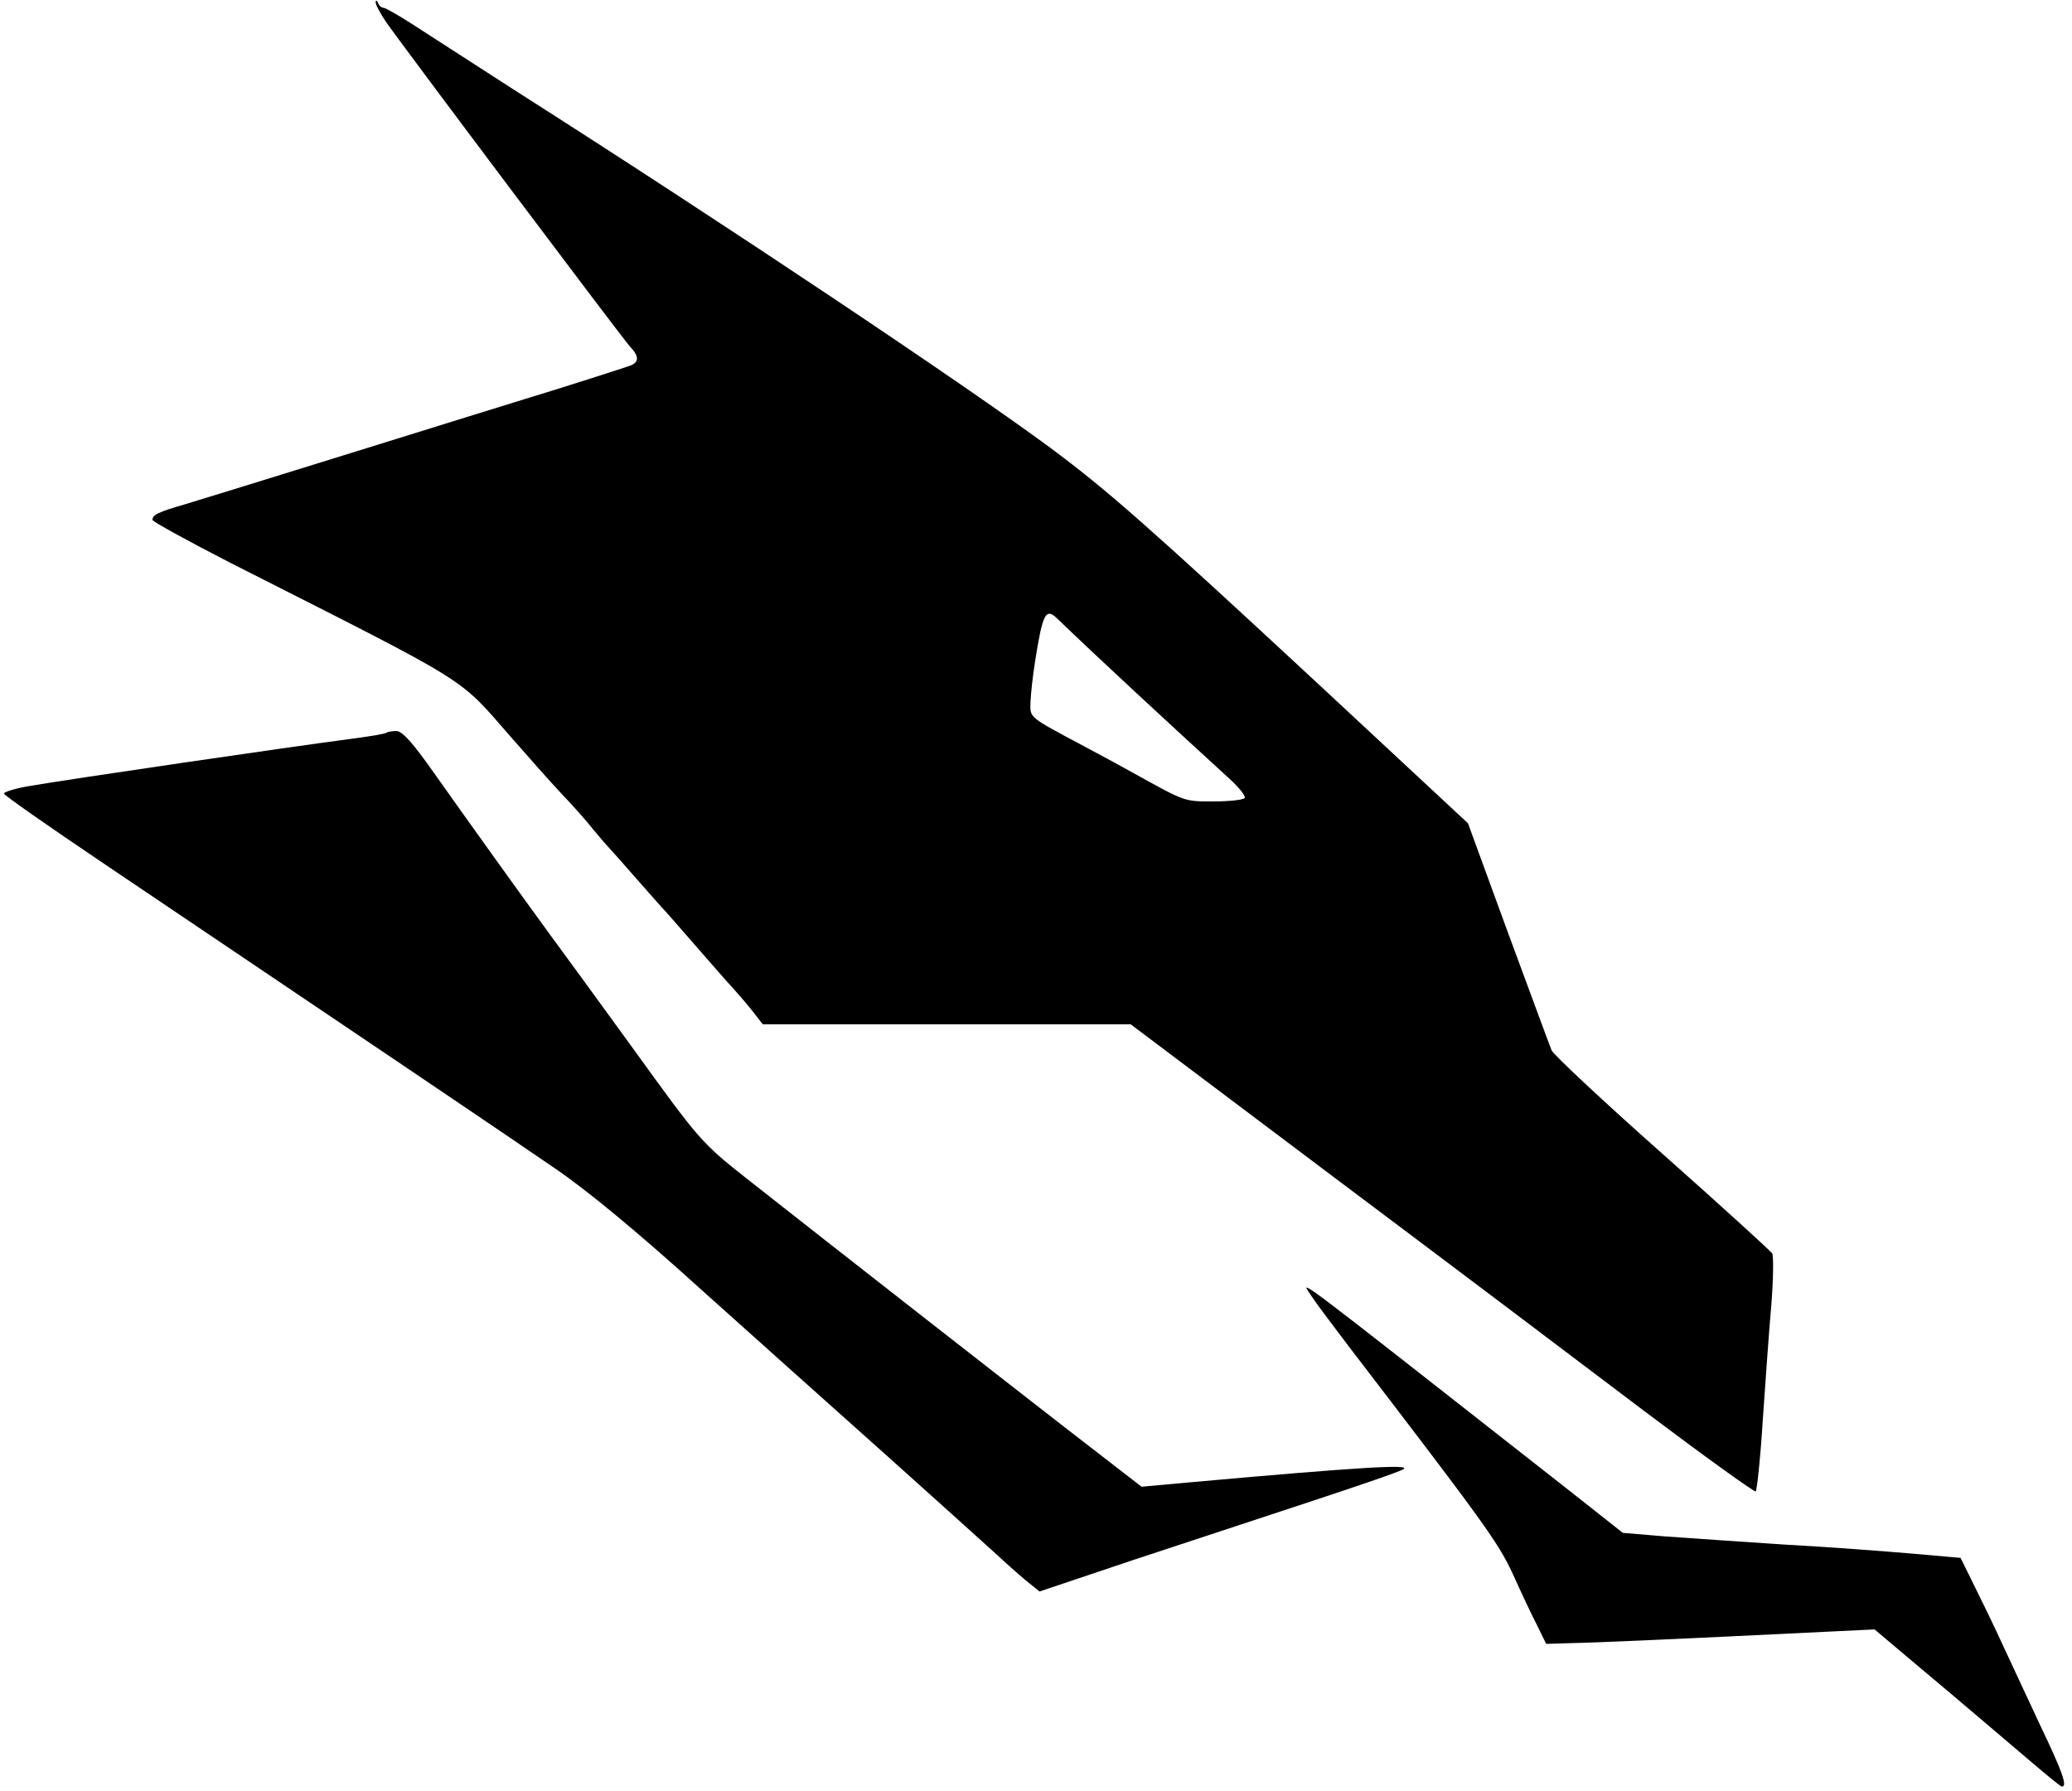
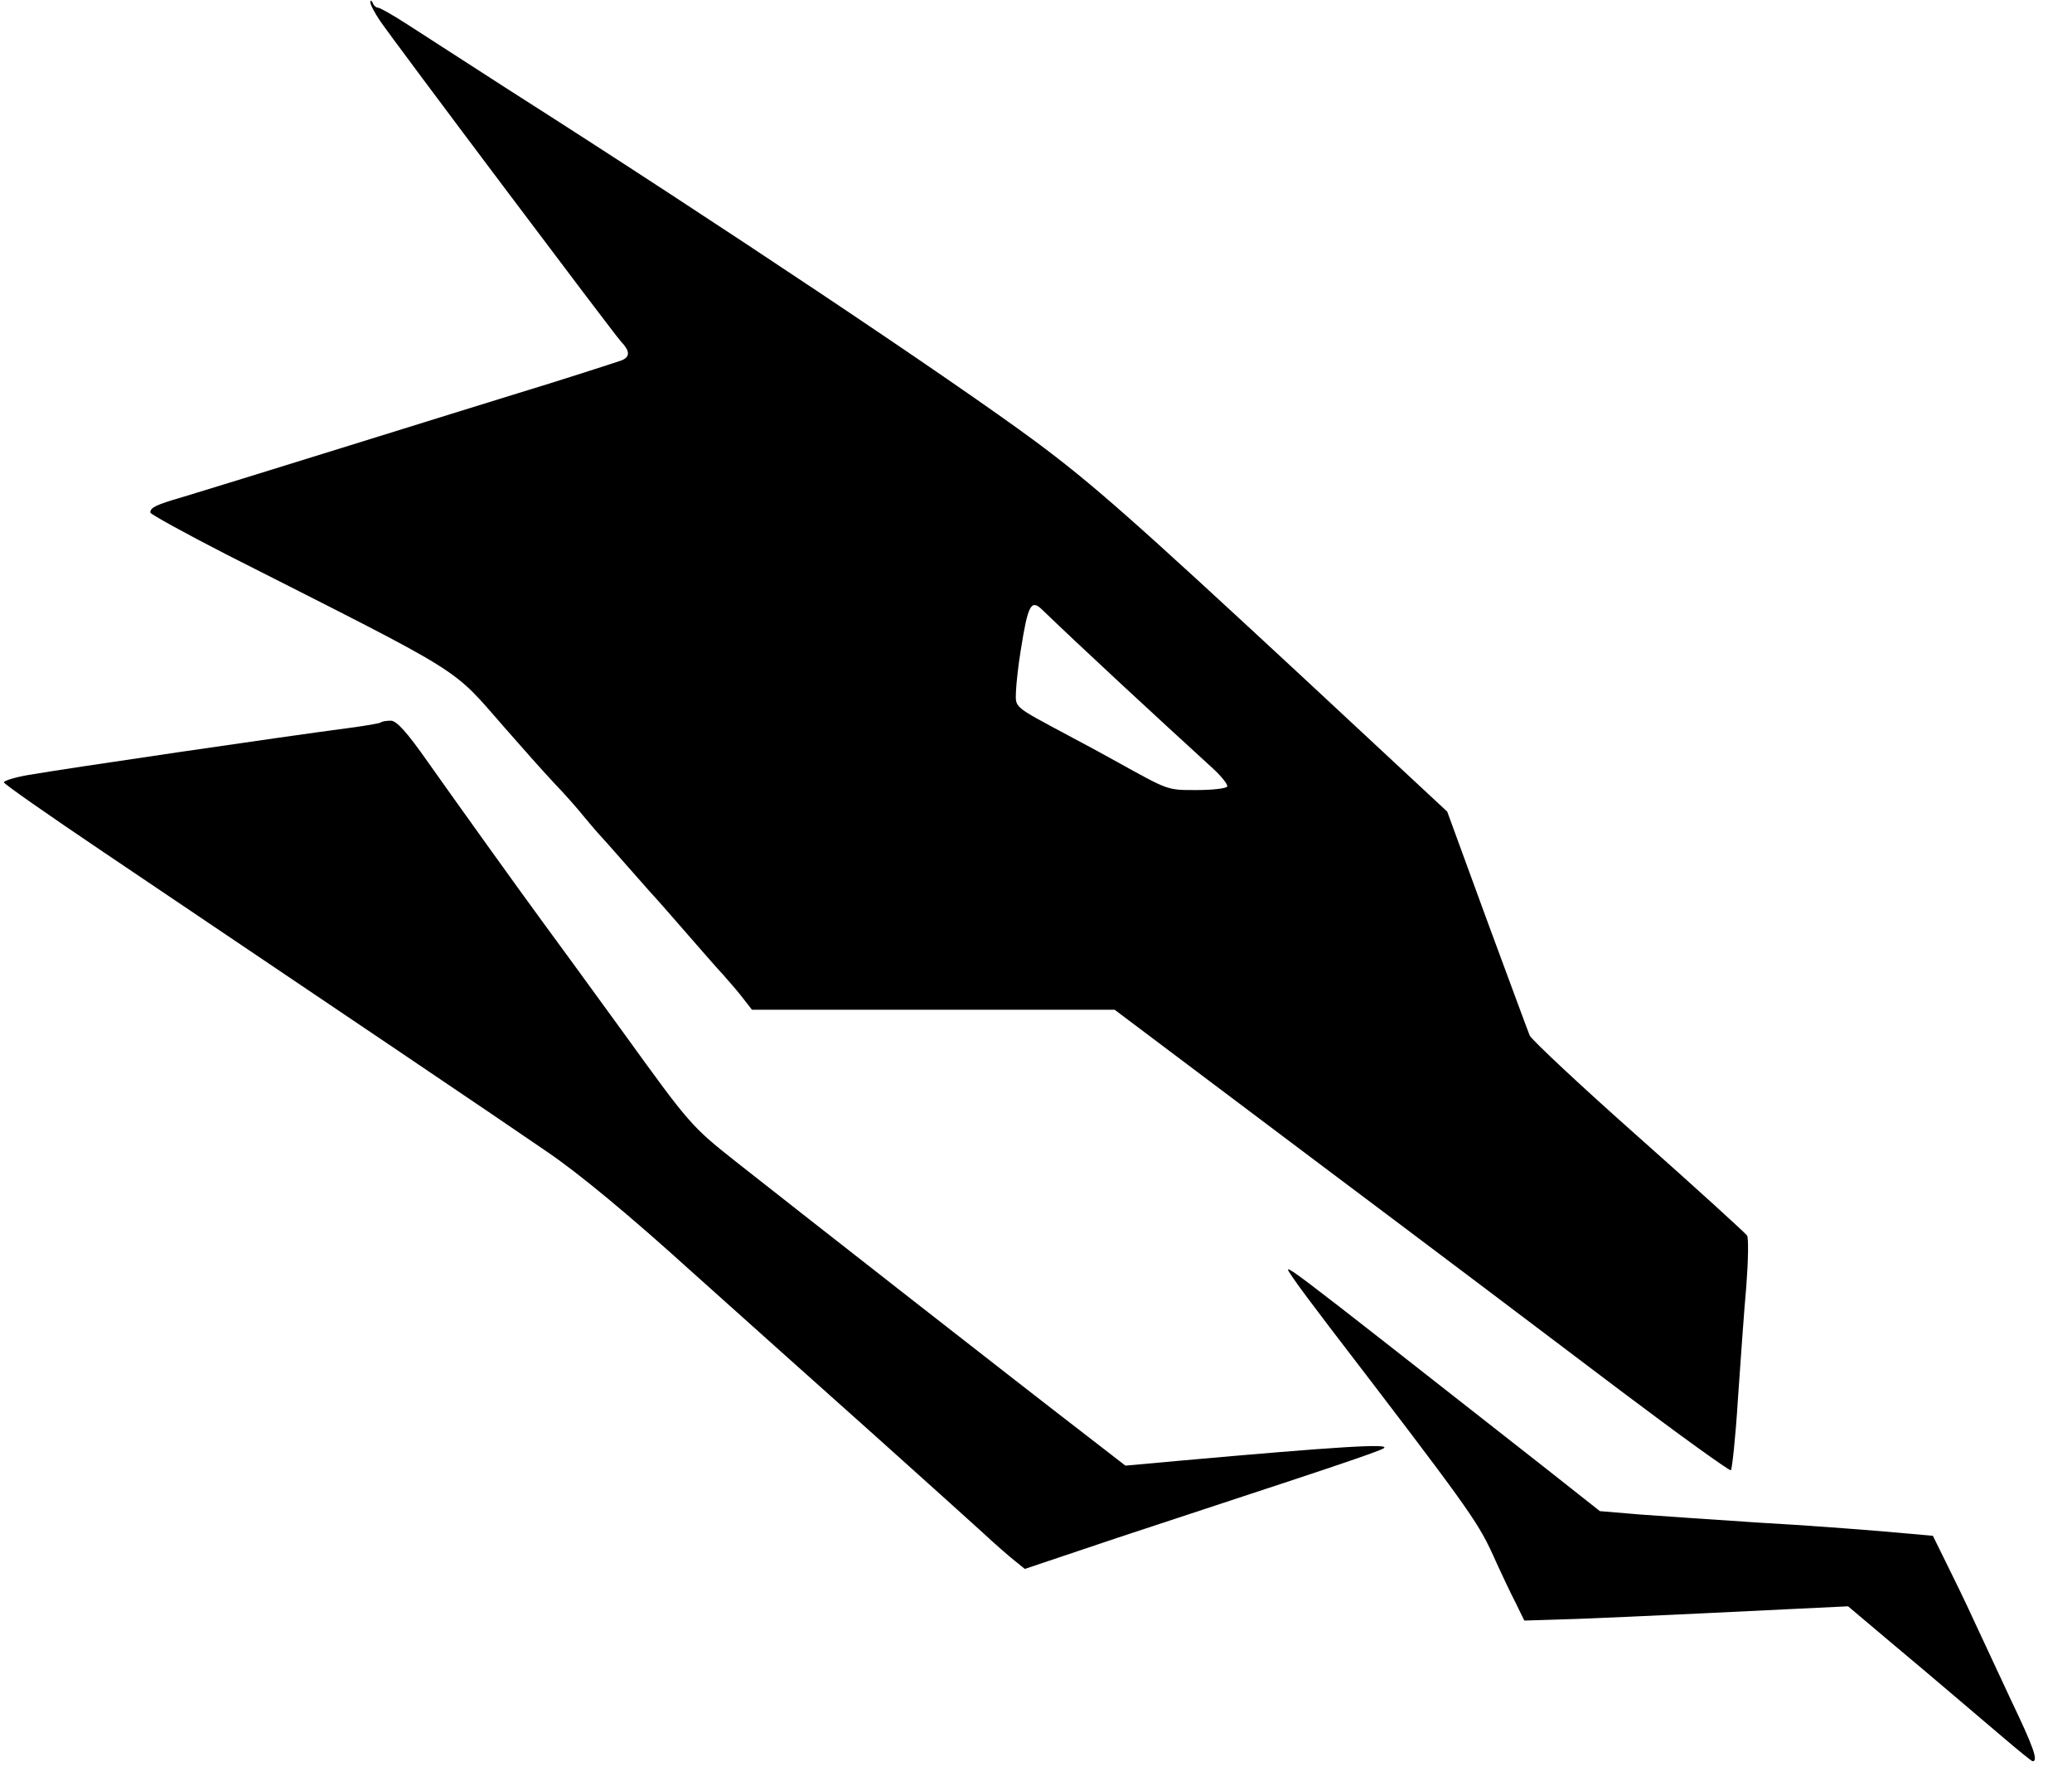
- <svg xmlns="http://www.w3.org/2000/svg" version="1.0" width="530pt" height="458pt" viewBox="0 0 530 458" preserveAspectRatio="xMidYMid meet">
-   <g transform="translate(0,458) scale(0.1,-0.1)" fill="#000000" stroke="none">
-     <path d="M961 4575 c-1 -6 11 -28 25 -49 36 -53 602 -806 625 -832 24 -25 24 -40 2 -49 -20 -7 -172 -56 -268 -85 -33 -10 -229 -71 -435 -135 -206 -64 -403 -125 -437 -135 -69 -20 -83 -27 -83 -40 0 -4 89 -53 198 -109 633 -321 579 -287 723 -451 41 -47 97 -110 125 -140 29 -30 65 -71 80 -90 16 -19 31 -37 34 -40 3 -3 39 -43 80 -90 41 -47 77 -87 80 -90 3 -3 34 -39 70 -80 36 -41 79 -91 97 -110 17 -19 41 -47 53 -63 l21 -27 471 0 470 0 517 -389 c284 -213 642 -483 795 -599 154 -116 283 -209 287 -207 3 3 12 84 18 182 7 98 16 231 22 296 5 65 6 124 2 131 -5 7 -131 122 -281 255 -150 133 -277 252 -283 264 -5 12 -55 148 -112 302 l-102 279 -375 349 c-443 411 -546 502 -694 612 -215 159 -826 568 -1366 912 -107 69 -225 145 -262 169 -37 24 -72 44 -77 44 -5 0 -12 6 -14 13 -3 6 -6 7 -6 2z m1743 -1577 c108 -104 292 -274 443 -412 23 -21 40 -43 37 -47 -3 -5 -39 -9 -79 -9 -78 0 -71 -2 -212 76 -27 15 -80 44 -120 65 -146 78 -138 72 -137 115 1 21 6 68 12 104 19 121 27 136 56 108z" />
-     <path d="M989 2706 c-2 -3 -40 -9 -84 -15 -168 -22 -728 -104 -832 -122 -35 -6 -63 -15 -63 -19 0 -4 116 -85 257 -180 616 -415 1037 -699 1153 -779 81 -55 214 -165 375 -311 138 -124 352 -315 475 -425 123 -110 249 -224 280 -252 31 -29 69 -62 83 -73 l26 -21 238 80 c131 43 337 111 458 151 121 40 227 76 235 82 21 13 -114 5 -538 -33 l-132 -12 -93 72 c-186 143 -743 579 -918 717 -115 91 -120 97 -289 331 -95 131 -190 261 -210 288 -66 90 -223 309 -300 418 -54 77 -81 107 -96 107 -11 0 -23 -2 -25 -4z" />
-     <path d="M3355 1264 c11 -17 54 -74 95 -128 351 -458 382 -501 421 -585 21 -47 49 -106 62 -131 l22 -45 65 2 c58 1 265 10 650 29 l125 6 115 -97 c122 -102 170 -144 287 -243 40 -34 74 -62 77 -62 15 0 2 37 -55 156 -33 71 -77 165 -97 208 -20 44 -53 112 -72 150 l-35 71 -125 11 c-69 6 -215 17 -325 23 -110 7 -248 17 -307 21 l-107 9 -138 109 c-733 575 -687 541 -658 496z" />
+ <svg xmlns="http://www.w3.org/2000/svg" id="body_1" width="105" height="90">
+   <g transform="matrix(0.1953125 0 0 0.1953125 0 0)">
+     <g transform="matrix(0.1 0 -0 -0.1 0 458)">
+       <path d="M961 4575C 960 4569 972 4547 986 4526C 1022 4473 1588 3720 1611 3694C 1635 3669 1635 3654 1613 3645C 1593 3638 1441 3589 1345 3560C 1312 3550 1116 3489 910 3425C 704 3361 507 3300 473 3290C 404 3270 390 3263 390 3250C 390 3246 479 3197 588 3141C 1221 2820 1167 2854 1311 2690C 1352 2643 1408 2580 1436 2550C 1465 2520 1501 2479 1516 2460C 1532 2441 1547 2423 1550 2420C 1553 2417 1589 2377 1630 2330C 1671 2283 1707 2243 1710 2240C 1713 2237 1744 2201 1780 2160C 1816 2119 1859 2069 1877 2050C 1894 2031 1918 2003 1930 1987L1930 1987L1951 1960L2422 1960L2892 1960L3409 1571C 3693 1358 4051 1088 4204 972C 4358 856 4487 763 4491 765C 4494 768 4503 849 4509 947C 4516 1045 4525 1178 4531 1243C 4536 1308 4537 1367 4533 1374C 4528 1381 4402 1496 4252 1629C 4102 1762 3975 1881 3969 1893C 3964 1905 3914 2041 3857 2195L3857 2195L3755 2474L3380 2823C 2937 3234 2834 3325 2686 3435C 2471 3594 1860 4003 1320 4347C 1213 4416 1095 4492 1058 4516C 1021 4540 986 4560 981 4560C 976 4560 969 4566 967 4573C 964 4579 961 4580 961 4575zM2704 2998C 2812 2894 2996 2724 3147 2586C 3170 2565 3187 2543 3184 2539C 3181 2534 3145 2530 3105 2530C 3027 2530 3034 2528 2893 2606C 2866 2621 2813 2650 2773 2671C 2627 2749 2635 2743 2636 2786C 2637 2807 2642 2854 2648 2890C 2667 3011 2675 3026 2704 2998z" stroke="none" fill="#000000" fill-rule="nonzero" />
+       <path d="M989 2706C 987 2703 949 2697 905 2691C 737 2669 177 2587 73 2569C 38 2563 10 2554 10 2550C 10 2546 126 2465 267 2370C 883 1955 1304 1671 1420 1591C 1501 1536 1634 1426 1795 1280C 1933 1156 2147 965 2270 855C 2393 745 2519 631 2550 603C 2581 574 2619 541 2633 530L2633 530L2659 509L2897 589C 3028 632 3234 700 3355 740C 3476 780 3582 816 3590 822C 3611 835 3476 827 3052 789L3052 789L2920 777L2827 849C 2641 992 2084 1428 1909 1566C 1794 1657 1789 1663 1620 1897C 1525 2028 1430 2158 1410 2185C 1344 2275 1187 2494 1110 2603C 1056 2680 1029 2710 1014 2710C 1003 2710 991 2708 989 2706z" stroke="none" fill="#000000" fill-rule="nonzero" />
+       <path d="M3355 1264C 3366 1247 3409 1190 3450 1136C 3801 678 3832 635 3871 551C 3892 504 3920 445 3933 420L3933 420L3955 375L4020 377C 4078 378 4285 387 4670 406L4670 406L4795 412L4910 315C 5032 213 5080 171 5197 72C 5237 38 5271 10 5274 10C 5289 10 5276 47 5219 166C 5186 237 5142 331 5122 374C 5102 418 5069 486 5050 524L5050 524L5015 595L4890 606C 4821 612 4675 623 4565 629C 4455 636 4317 646 4258 650L4258 650L4151 659L4013 768C 3280 1343 3326 1309 3355 1264z" stroke="none" fill="#000000" fill-rule="nonzero" />
+     </g>
  </g>
</svg>
